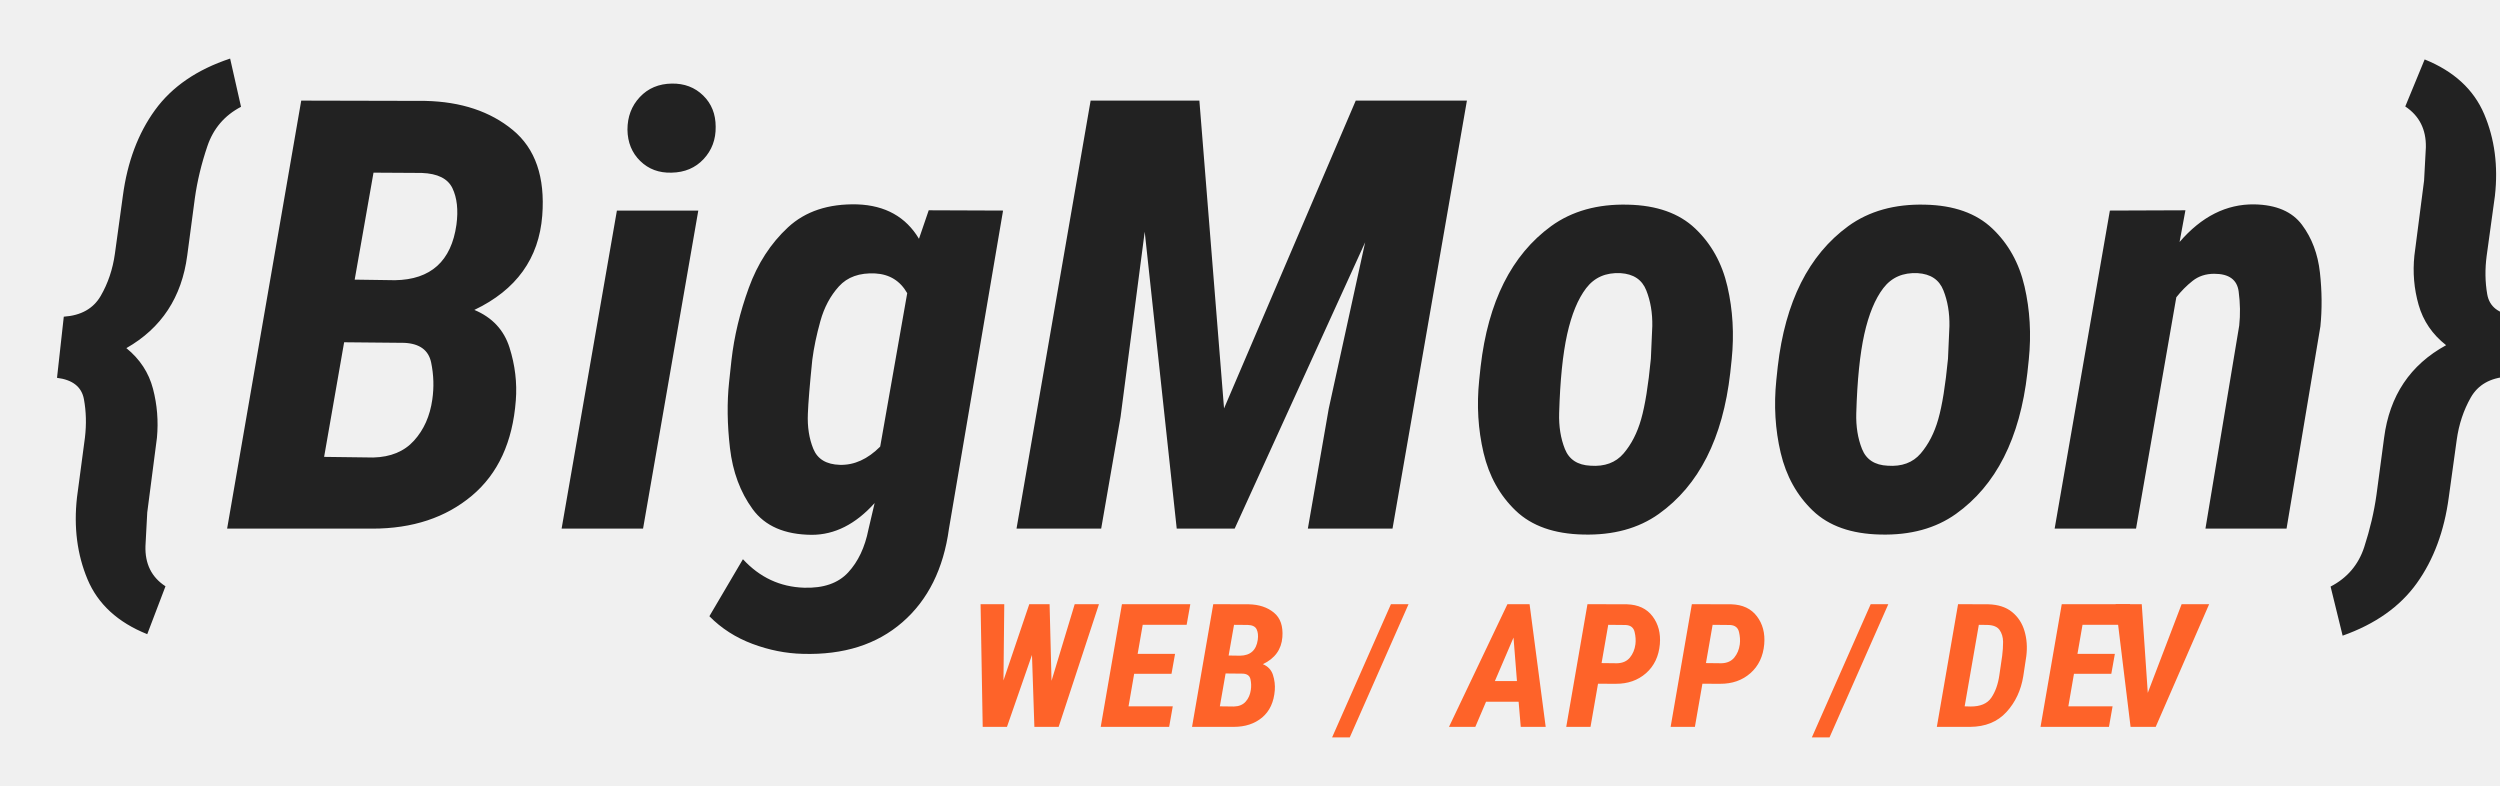
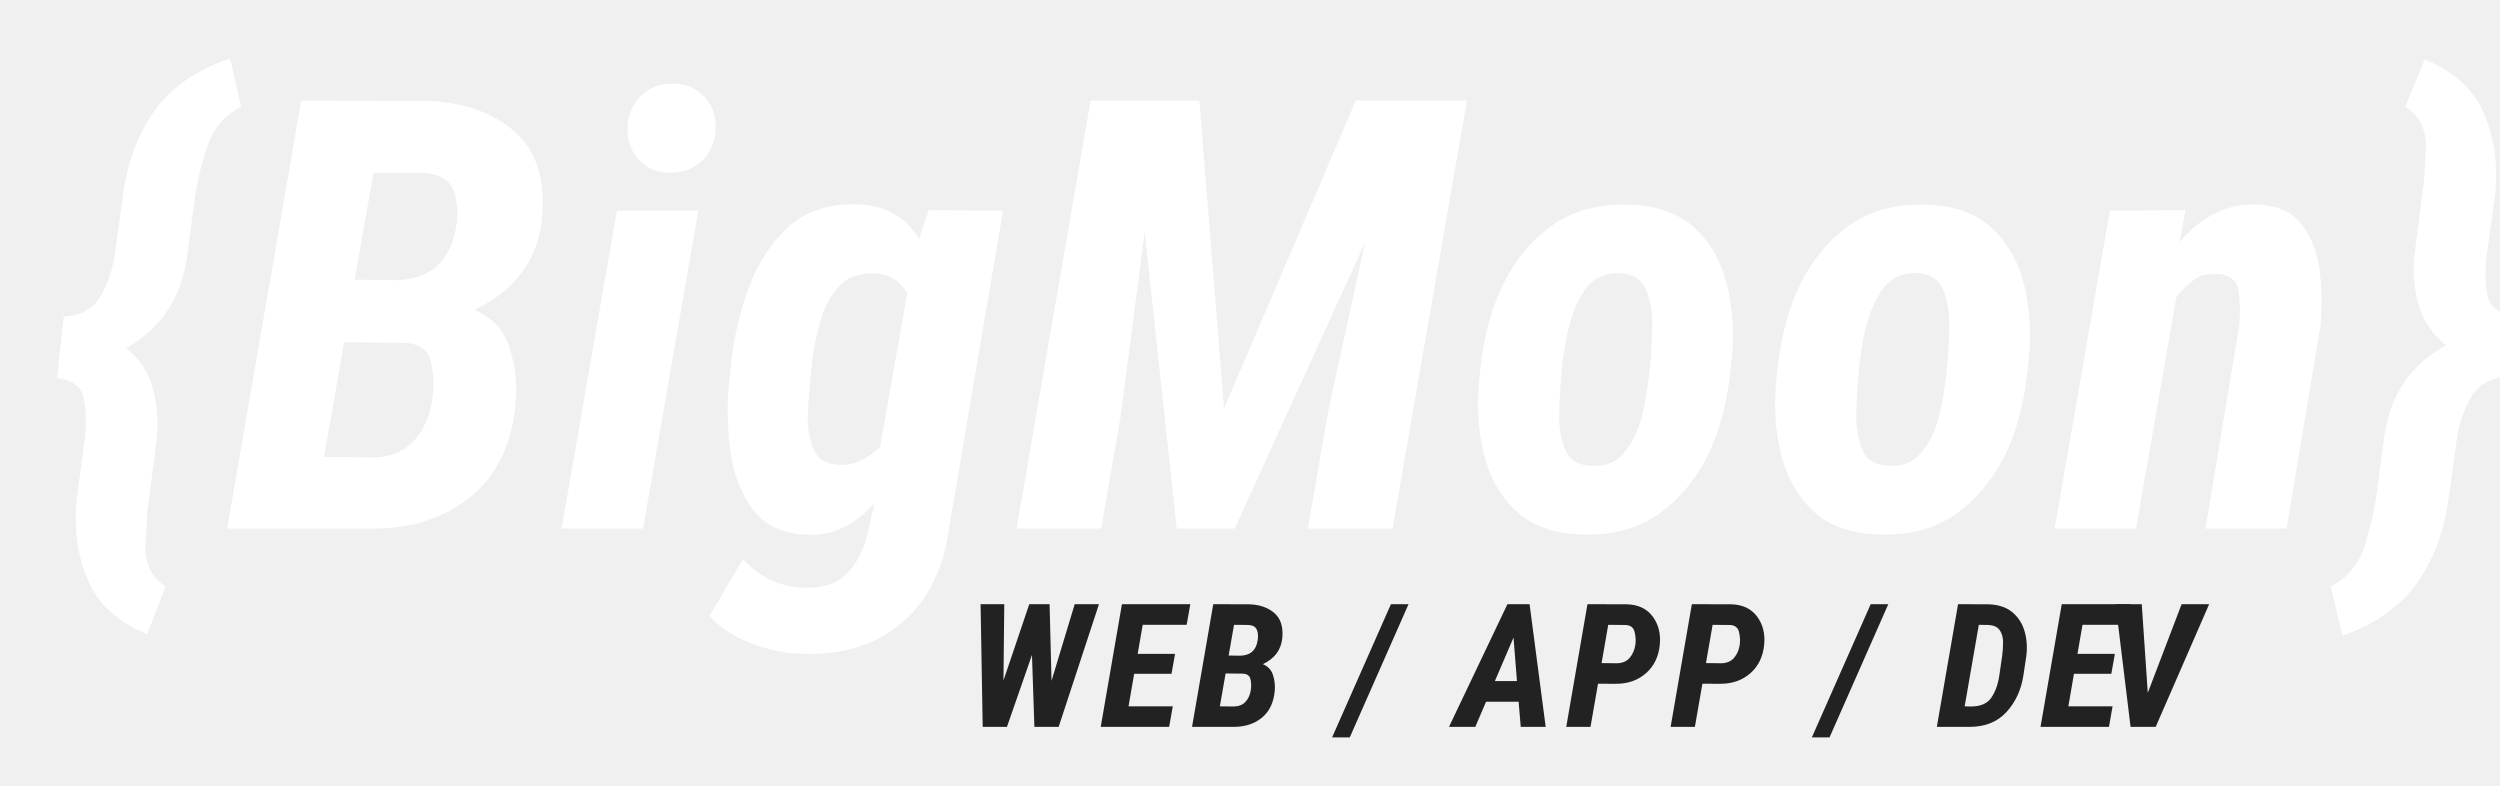
<svg xmlns="http://www.w3.org/2000/svg" width="681px" height="214px" viewBox="0 0 681 214" version="1.1">
  <defs />
  <g id="Page-1" stroke="none" stroke-width="1" fill="none" fill-rule="evenodd" font-style="italic" font-family="RobotoCondensed-BoldItalic, Roboto Condensed" font-weight="bold">
-     <g id="512">
-       <text id="{BigMoon}" font-size="164" letter-spacing="1.822" fill="#222222">
+     <g id="512-copy">
+       <text id="{BigMoon}" font-size="164" letter-spacing="1.822" fill="#FFFFFF">
        <tspan x="12" y="144">{BigMoon}</tspan>
      </text>
-       <text id="WEB-/-APP-/-DEV" font-size="47" letter-spacing="2.5" fill="#FE6329">
+       <text id="WEB-/-APP-/-DEV" font-size="47" letter-spacing="2.5" fill="#222222">
        <tspan x="263" y="198">WEB / APP / DE</tspan>
        <tspan x="572.679" y="198">V</tspan>
      </text>
    </g>
  </g>
</svg>
